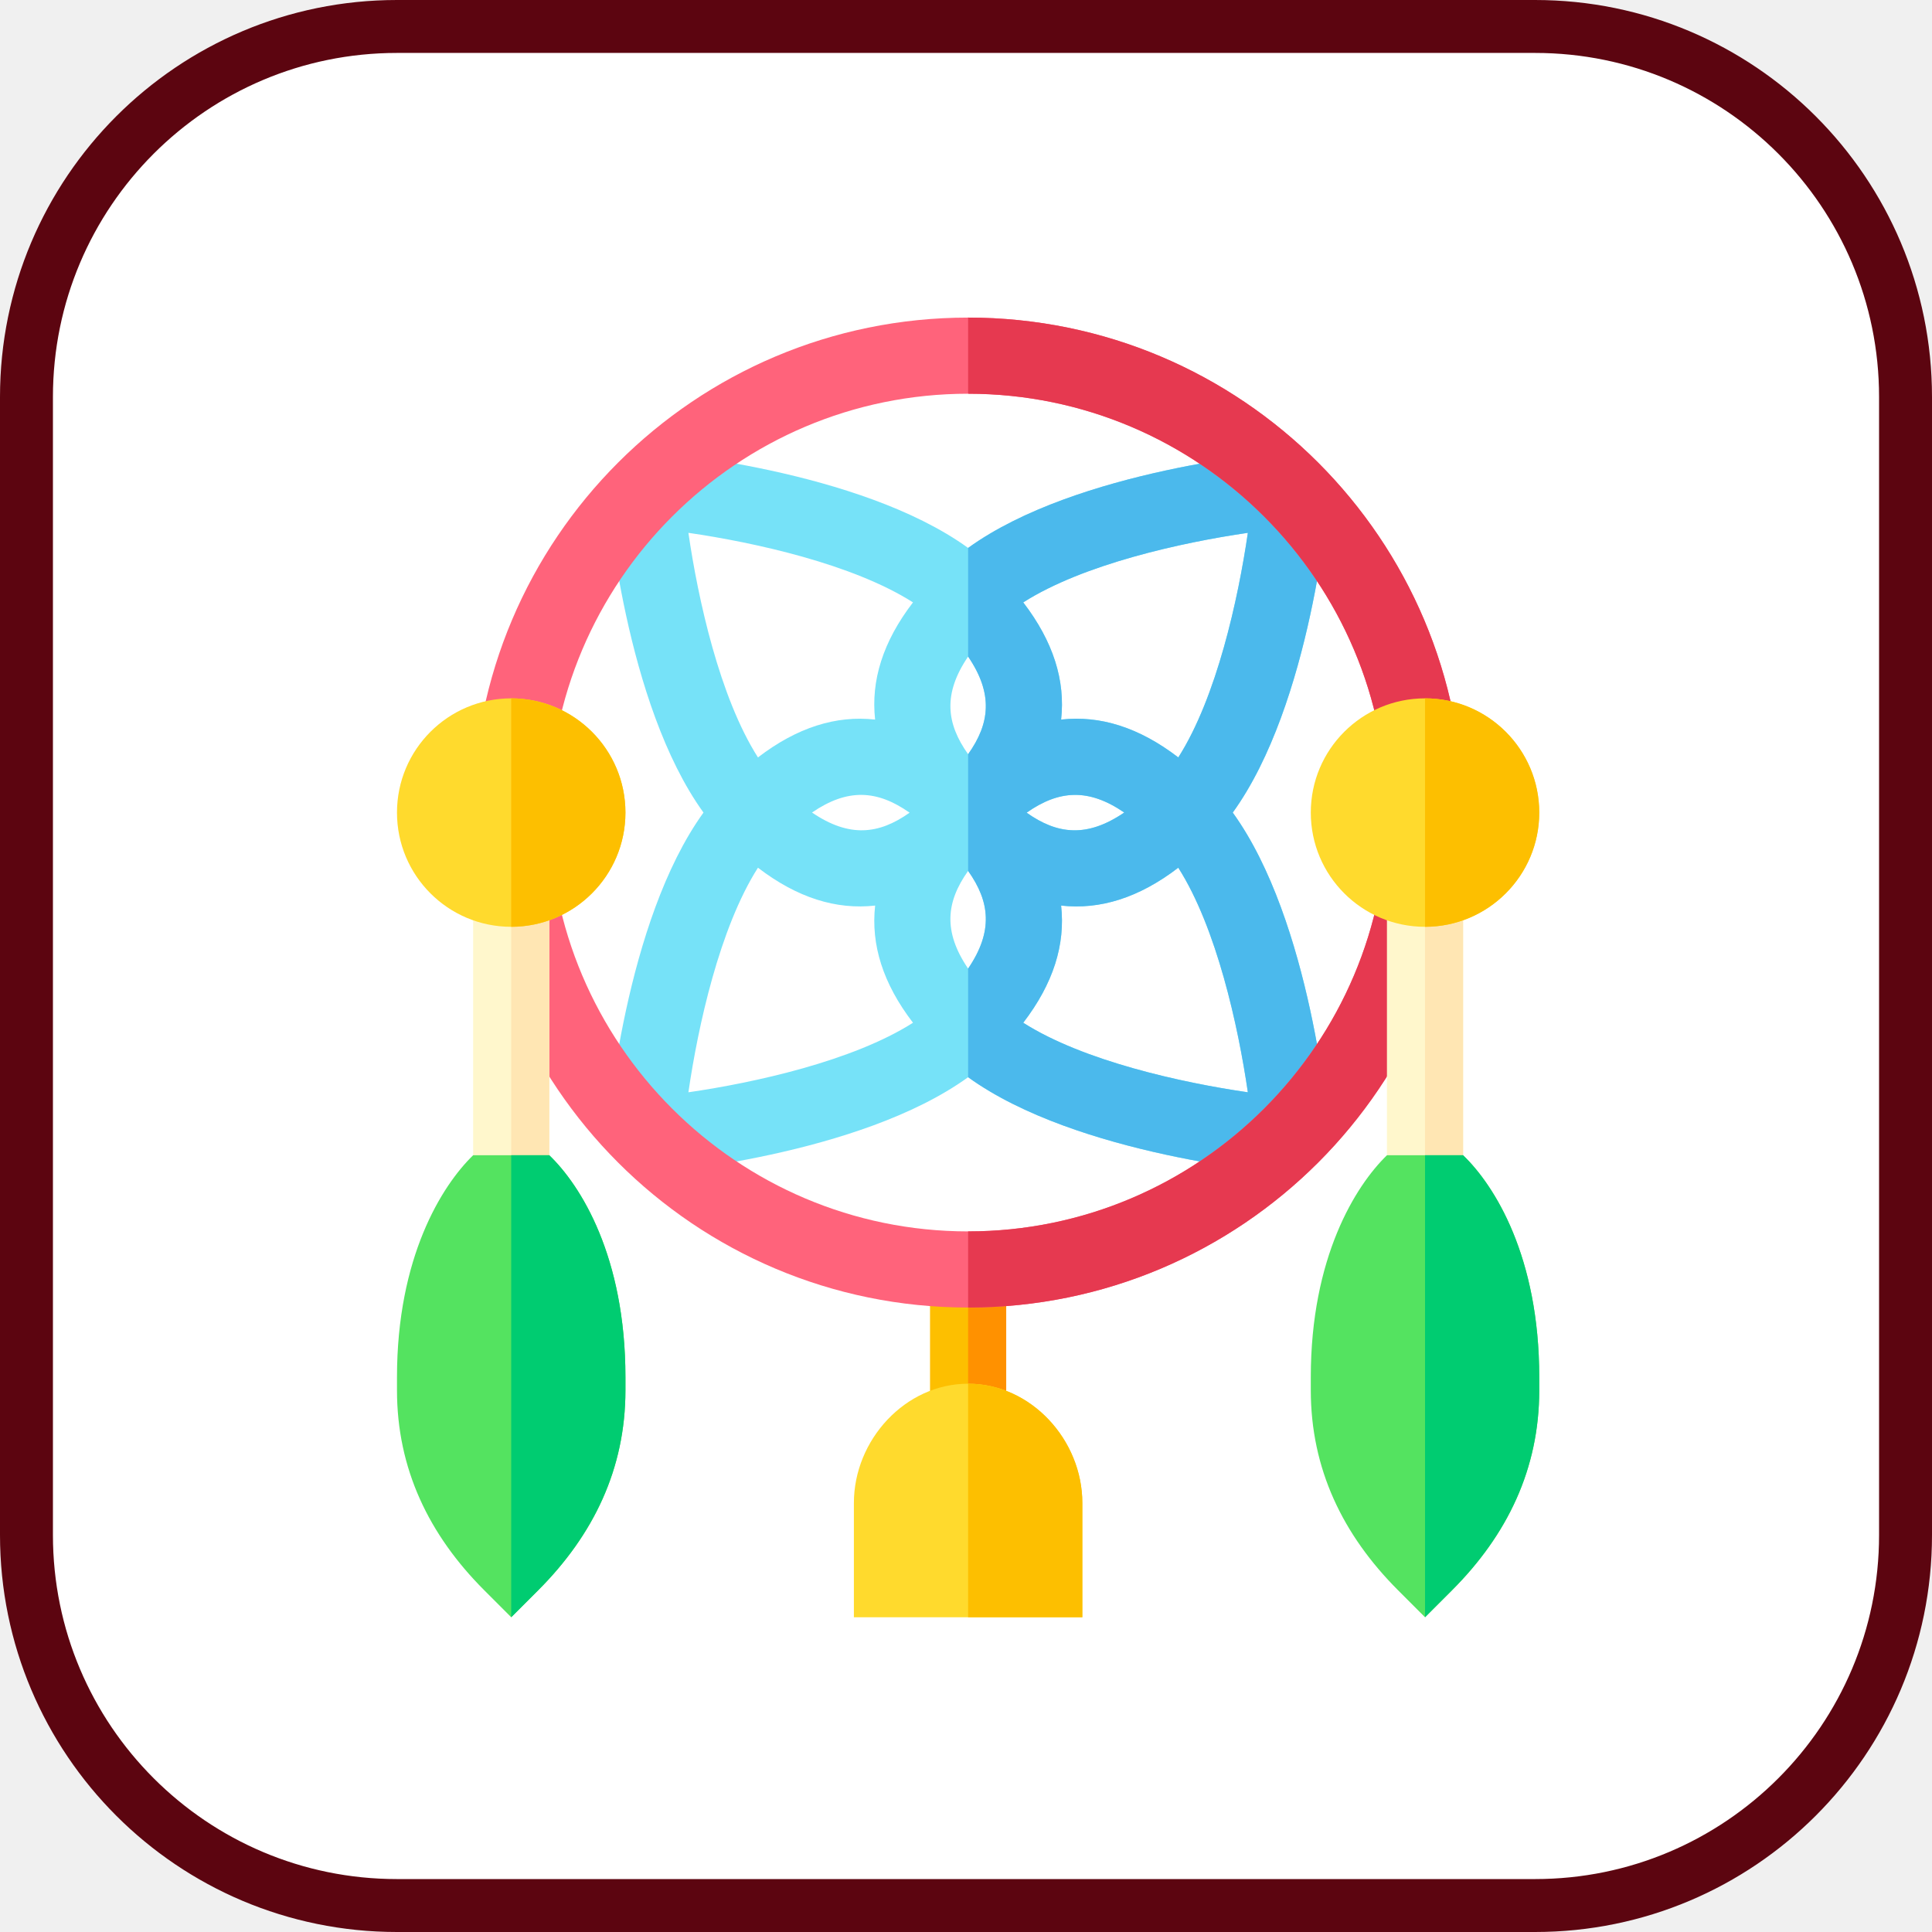
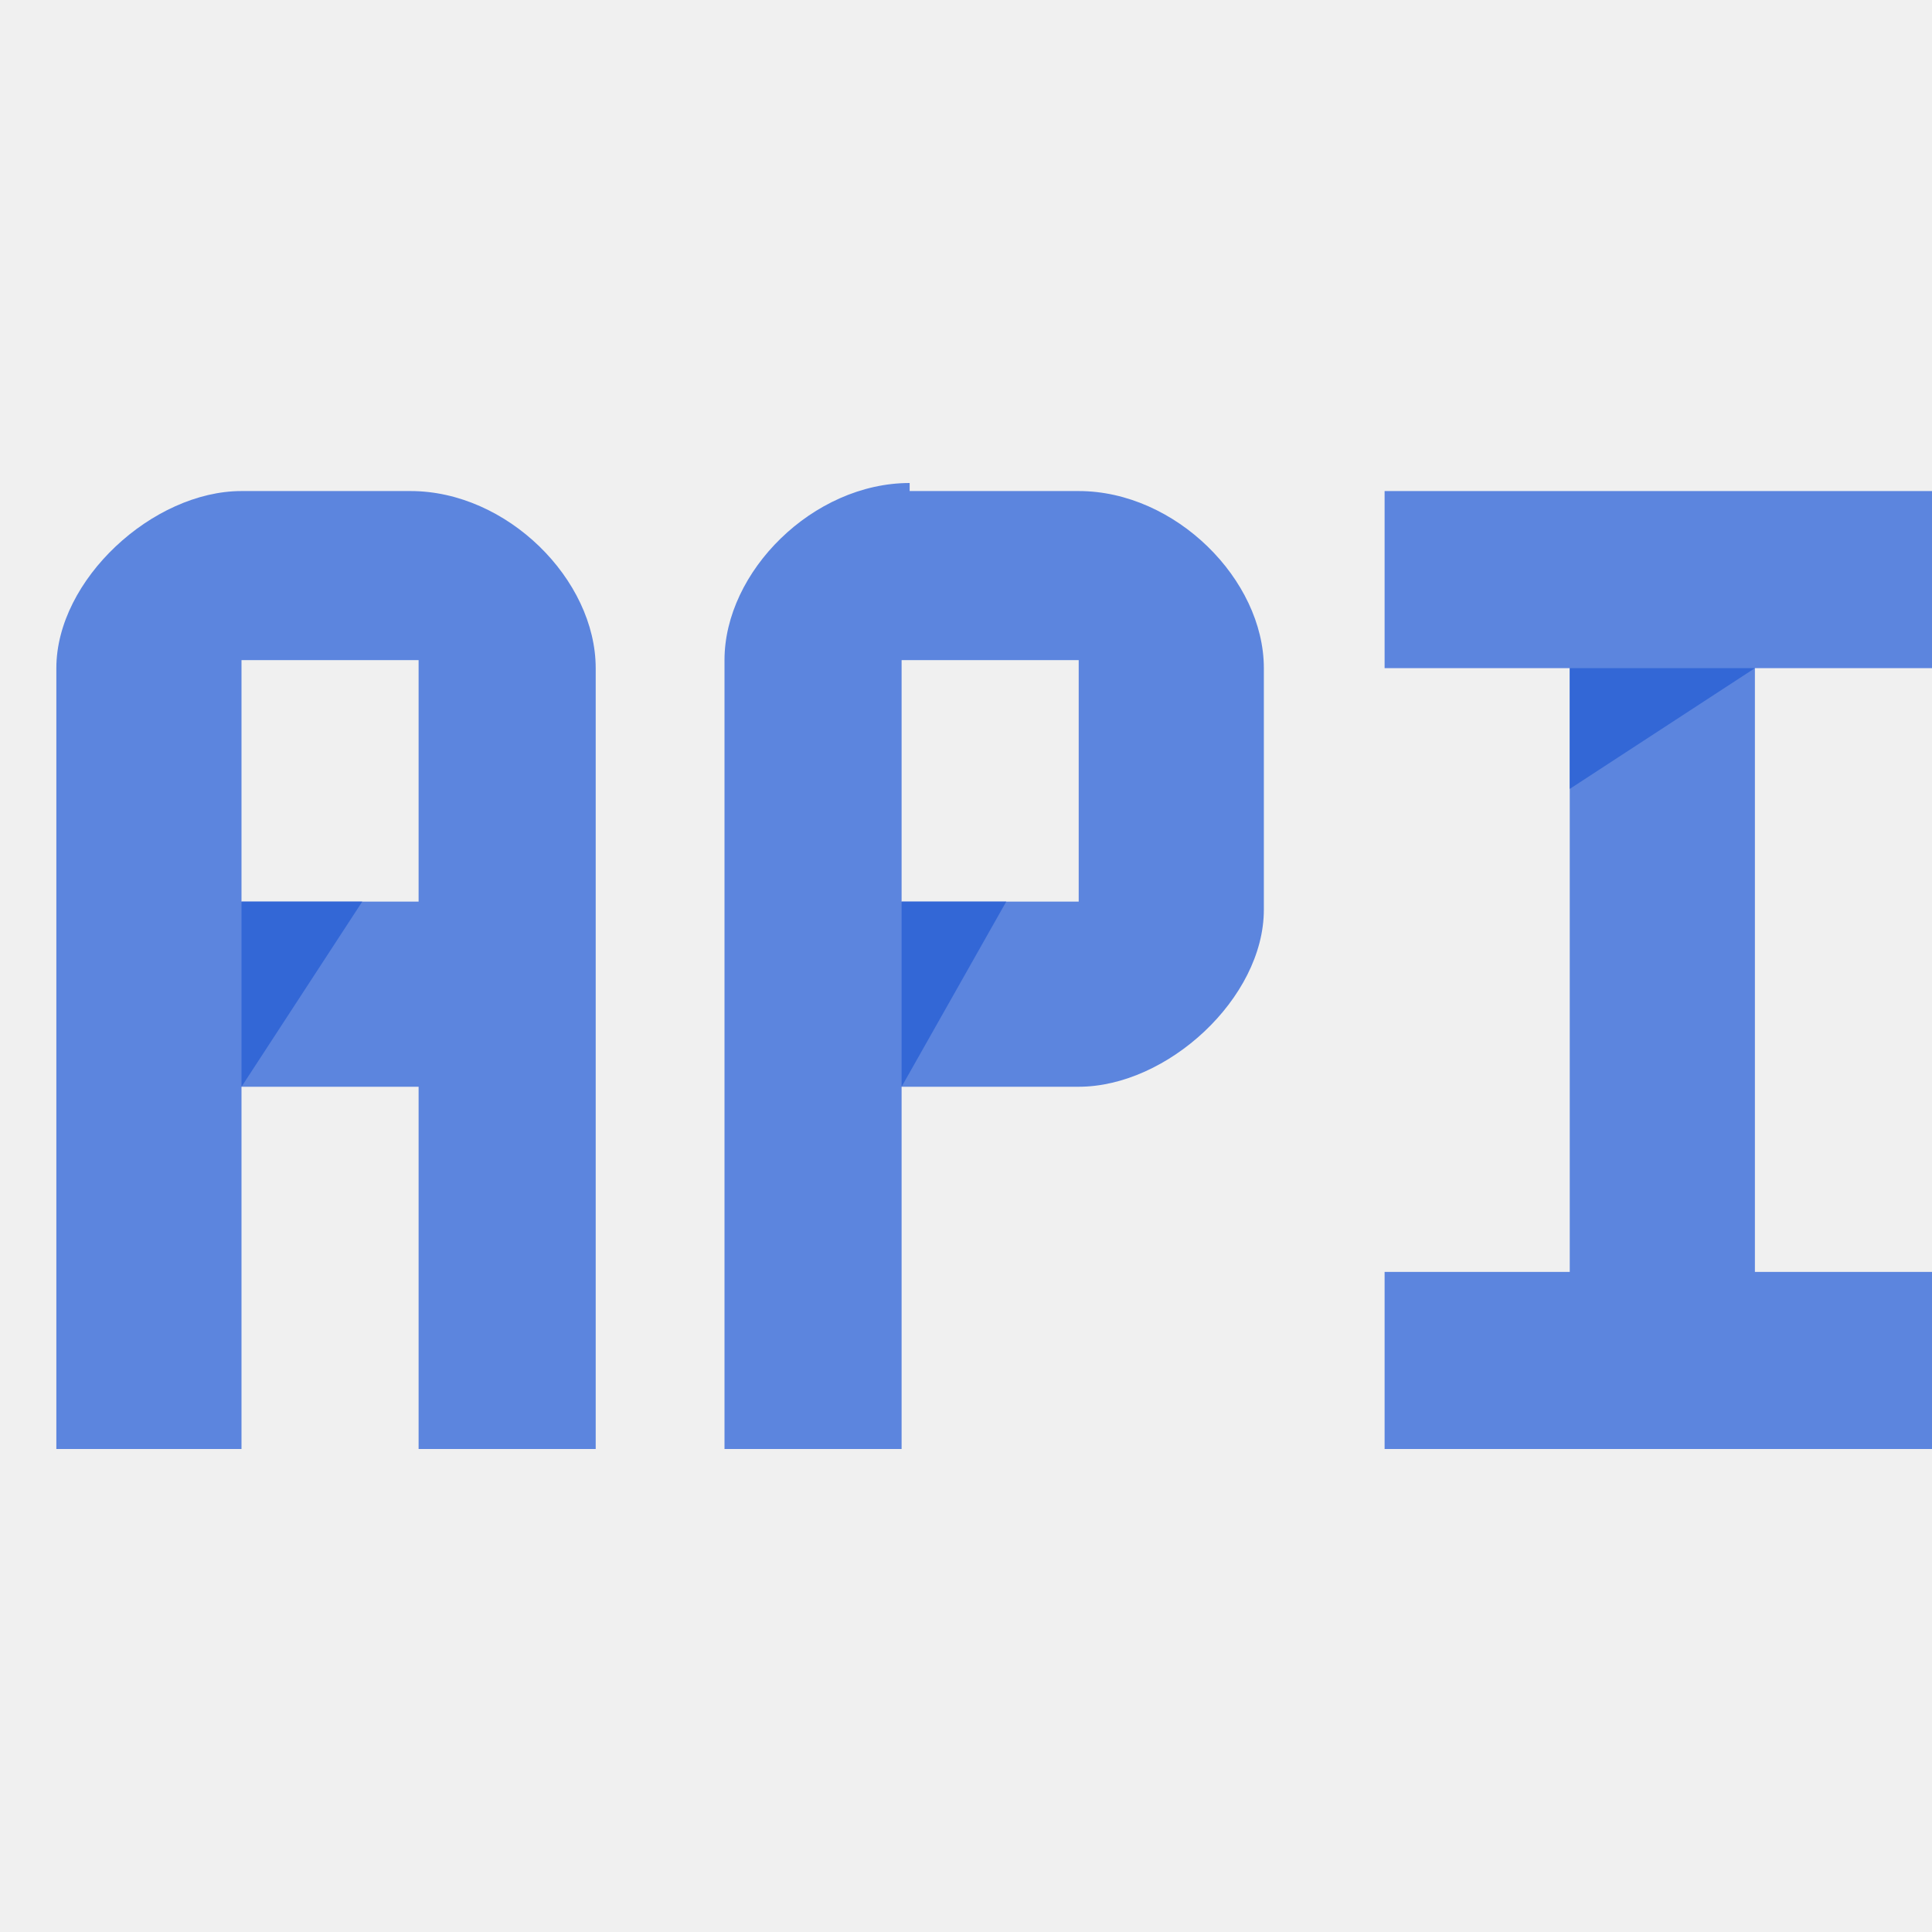
- <svg xmlns="http://www.w3.org/2000/svg" width="800px" height="800px" viewBox="0 0 73 73" version="1.1">
-   <defs>
- 
- </defs>
-   <g id="databases-and-servers/servers/rest-api" stroke="none" stroke-width="1" fill="none" fill-rule="evenodd">
-     <g id="container" transform="translate(2, 2)" fill="#FFFFFF" fill-rule="nonzero" stroke="#5C0510" stroke-width="2">
-       <rect id="mask" x="-1" y="-1" width="71" height="71" rx="14">
- 
- </rect>
-     </g>
-     <g id="dreamcatcher" transform="translate(15, 12)">
-       <polygon id="Shape" fill="#FDBF00" fill-rule="nonzero" points="21.58 35.967 20.141 35.967 20.141 41.721 21.58 41.721 23.019 41.721 23.019 35.967">
- 
- </polygon>
-       <polygon id="Shape" fill="#FF9100" fill-rule="nonzero" points="21.58 35.967 23.019 35.967 23.019 41.721 21.58 41.721">
- 
- </polygon>
-       <g id="Group" transform="translate(10.93391, 8.056562)">
-         <path d="M7.133,14.16 C5.663,14.324 4.192,13.869 2.705,12.729 C1.255,15.006 0.44,18.721 0.077,21.216 C2.571,20.852 6.286,20.038 8.563,18.587 C7.424,17.103 6.969,15.632 7.133,14.16 Z" id="Shape">
- 
- </path>
-         <path d="M2.705,8.563 C4.189,7.424 5.66,6.969 7.133,7.133 C6.969,5.66 7.424,4.189 8.563,2.705 C6.286,1.255 2.571,0.44 0.077,0.077 C0.44,2.571 1.254,6.286 2.705,8.563 Z" id="Shape">
- 
- </path>
-         <path d="M8.435,10.651 C7.213,9.791 6.096,9.721 4.748,10.644 C6.155,11.602 7.276,11.472 8.435,10.651 Z" id="Shape">
- 
- </path>
-       </g>
-       <path d="M35.222,6.609 L33.674,5.061 C33.323,5.089 25.694,5.732 21.58,8.703 C17.466,5.732 9.837,5.089 9.486,5.061 L7.938,6.609 C7.966,6.96 8.609,14.589 11.581,18.703 C8.609,22.817 7.966,30.446 7.938,30.797 L9.486,32.345 C9.837,32.317 17.466,31.674 21.58,28.702 C25.694,31.674 33.323,32.317 33.674,32.345 L35.222,30.797 C35.194,30.446 34.551,22.817 31.579,18.703 C34.551,14.589 35.194,6.96 35.222,6.609 Z M32.15,8.133 C31.786,10.628 30.972,14.343 29.522,16.619 C28.037,15.481 26.567,15.025 25.094,15.189 C25.258,13.717 24.802,12.246 23.663,10.761 C25.94,9.311 29.655,8.496 32.15,8.133 Z M27.479,18.701 C26.072,19.661 24.951,19.53 23.791,18.707 C25.01,17.849 26.128,17.775 27.479,18.701 Z M11.011,29.272 C11.374,26.778 12.189,23.062 13.639,20.786 C15.126,21.926 16.597,22.38 18.067,22.217 C17.903,23.689 18.358,25.16 19.497,26.644 C17.22,28.094 13.505,28.909 11.011,29.272 Z M15.682,18.701 C17.03,17.777 18.147,17.848 19.369,18.707 C18.21,19.529 17.089,19.659 15.682,18.701 Z M18.066,15.189 C16.594,15.025 15.123,15.481 13.639,16.619 C12.188,14.343 11.374,10.628 11.011,8.133 C13.505,8.496 17.22,9.311 19.497,10.761 C18.358,12.246 17.903,13.717 18.066,15.189 Z M21.58,24.598 C20.623,23.19 20.755,22.068 21.58,20.907 C22.405,22.068 22.537,23.19 21.58,24.598 Z M21.58,16.498 C20.755,15.337 20.623,14.216 21.58,12.808 C22.537,14.216 22.405,15.337 21.58,16.498 Z M32.15,29.272 C29.655,28.909 25.94,28.094 23.663,26.644 C24.802,25.16 25.258,23.689 25.094,22.217 C26.564,22.38 28.034,21.926 29.521,20.786 C30.971,23.062 31.786,26.778 32.15,29.272 Z" id="Shape" fill="#76E2F8" fill-rule="nonzero">
- 
- </path>
-       <path d="M35.222,30.797 C35.194,30.446 34.551,22.817 31.579,18.703 C34.551,14.589 35.194,6.96 35.222,6.609 L33.674,5.061 C33.323,5.089 25.694,5.732 21.58,8.703 L21.58,12.808 C22.537,14.216 22.405,15.337 21.58,16.498 L21.58,20.907 C22.405,22.068 22.537,23.19 21.58,24.598 L21.58,28.702 C25.694,31.673 33.323,32.316 33.674,32.345 L35.222,30.797 Z M32.15,8.133 C31.786,10.628 30.972,14.343 29.522,16.619 C28.037,15.481 26.567,15.025 25.094,15.189 C25.258,13.717 24.802,12.246 23.663,10.761 C25.94,9.311 29.655,8.496 32.15,8.133 Z M27.479,18.701 C26.072,19.661 24.951,19.53 23.791,18.707 C25.01,17.849 26.128,17.775 27.479,18.701 Z M23.663,26.644 C24.802,25.16 25.258,23.689 25.094,22.217 C26.564,22.38 28.034,21.926 29.521,20.786 C30.972,23.062 31.786,26.778 32.15,29.272 C29.655,28.909 25.94,28.094 23.663,26.644 Z" id="Shape" fill="#4BB9EC" fill-rule="nonzero">
- 
- </path>
-       <path d="M21.58,0 C11.251,0 2.877,8.374 2.877,18.703 C2.877,29.032 11.251,37.405 21.58,37.405 C31.909,37.405 40.283,29.032 40.283,18.703 C40.283,8.374 31.909,0 21.58,0 Z M21.58,34.528 C12.854,34.528 5.755,27.429 5.755,18.703 C5.755,9.977 12.854,2.877 21.58,2.877 C30.306,2.877 37.405,9.977 37.405,18.703 C37.405,27.429 30.306,34.528 21.58,34.528 Z" id="Shape" fill="#FF637B" fill-rule="nonzero">
- 
- </path>
-       <path d="M40.283,18.703 C40.283,8.374 31.909,0 21.58,0 L21.58,2.877 C30.306,2.877 37.405,9.977 37.405,18.703 C37.405,27.429 30.306,34.528 21.58,34.528 L21.58,37.405 C31.909,37.405 40.283,29.032 40.283,18.703 Z" id="Shape" fill="#E63950" fill-rule="nonzero">
- 
- </path>
-       <polygon id="Shape" fill="#FFF7CC" fill-rule="nonzero" points="38.844 20.141 37.405 20.141 37.405 31.651 38.844 34.528 40.283 31.651 40.283 20.141">
- 
- </polygon>
-       <polygon id="Shape" fill="#FFE6B3" fill-rule="nonzero" points="40.283 20.141 38.844 20.141 38.844 34.528 40.283 31.651">
- 
- </polygon>
-       <path d="M40.283,31.651 L38.844,31.651 L37.405,31.651 C36.216,32.805 34.528,35.511 34.528,40.036 L34.528,40.53 C34.528,43.495 35.731,45.993 37.827,48.089 L38.844,49.107 L39.861,48.09 C41.958,45.993 43.16,43.495 43.16,40.53 L43.16,40.036 C43.16,35.484 41.474,32.796 40.283,31.651 Z" id="Shape" fill="#54E360" fill-rule="nonzero">
- 
- </path>
-       <path d="M43.16,40.53 L43.16,40.036 C43.16,35.484 41.474,32.796 40.283,31.651 L38.844,31.651 L38.844,49.107 L39.861,48.09 C41.958,45.993 43.16,43.495 43.16,40.53 Z" id="Shape" fill="#00CC71" fill-rule="nonzero">
- 
- </path>
-       <circle id="Oval" fill="#FFDA2D" fill-rule="nonzero" cx="38.844" cy="18.703" r="4.316">
- 
- </circle>
-       <path d="M43.16,18.703 C43.16,16.323 41.224,14.387 38.844,14.387 L38.844,23.019 C41.224,23.019 43.16,21.083 43.16,18.703 Z" id="Shape" fill="#FDBF00" fill-rule="nonzero">
- 
- </path>
-       <polygon id="Shape" fill="#FFF7CC" fill-rule="nonzero" points="4.316 20.141 2.877 20.141 2.877 31.651 4.316 34.528 5.755 31.651 5.755 20.141">
- 
- </polygon>
-       <polygon id="Shape" fill="#FFE6B3" fill-rule="nonzero" points="5.755 20.141 4.316 20.141 4.316 34.528 5.755 31.651">
- 
- </polygon>
-       <path d="M5.755,31.651 L4.316,31.651 L2.877,31.651 C1.688,32.805 0,35.511 0,40.036 L0,40.53 C0,43.495 1.203,45.993 3.299,48.089 L4.316,49.107 L5.333,48.09 C7.429,45.993 8.632,43.495 8.632,40.53 L8.632,40.036 C8.632,35.484 6.946,32.796 5.755,31.651 Z" id="Shape" fill="#54E360" fill-rule="nonzero">
- 
- </path>
-       <path d="M8.632,40.53 L8.632,40.036 C8.632,35.484 6.946,32.796 5.755,31.651 L4.316,31.651 L4.316,49.107 L5.333,48.09 C7.429,45.993 8.632,43.495 8.632,40.53 Z" id="Shape" fill="#00CC71" fill-rule="nonzero">
- 
- </path>
-       <circle id="Oval" fill="#FFDA2D" fill-rule="nonzero" cx="4.316" cy="18.703" r="4.316">
- 
- </circle>
-       <path d="M8.632,18.703 C8.632,16.323 6.696,14.387 4.316,14.387 L4.316,23.019 C6.696,23.019 8.632,21.083 8.632,18.703 Z" id="Shape" fill="#FDBF00" fill-rule="nonzero">
- 
- </path>
-       <path d="M21.58,40.283 C19.2,40.283 17.264,42.411 17.264,44.791 L17.264,49.107 L21.58,49.107 L25.896,49.107 L25.896,44.791 C25.896,42.411 23.96,40.283 21.58,40.283 Z" id="Shape" fill="#FFDA2D" fill-rule="nonzero">
- 
- </path>
-       <path d="M25.896,44.791 C25.896,42.411 23.96,40.283 21.58,40.283 L21.58,49.107 L25.896,49.107 L25.896,44.791 Z" id="Shape" fill="#FDBF00" fill-rule="nonzero">
- 
- </path>
+ <svg xmlns="http://www.w3.org/2000/svg" version="1.1" baseProfile="tiny" id="Layer_1" width="800px" height="800px" viewBox="0 0 24 24" overflow="visible" xml:space="preserve">
+   <g>
+     <rect y="0" fill="none" width="24" height="24" />
+     <g transform="translate(1, 8)">
+       <path fill-rule="evenodd" fill="#5C85DE" d="M2-1.9c-1.1,0-2.3,1.1-2.3,2.2V10H2V5.5h2.2V10h2.2V0.3c0-1.1-1.1-2.2-2.3-2.2H2    L2-1.9z M2,3.2v-3h2.2v3H2L2,3.2z" />
+       <path fill-rule="evenodd" fill="#5C85DE" d="M10.3-2C9.1-2,8-0.9,8,0.2V10l2.2,0V5.5h2.2c1.1,0,2.3-1.1,2.3-2.2l0-3    c0-1.1-1.1-2.2-2.3-2.2H10.3L10.3-2z M10.2,3.2v-3h2.2v3H10.2L10.2,3.2z" />
+       <polygon fill-rule="evenodd" fill="#5C85DE" points="18.5,0.3 18.5,7.8 16.2,7.8 16.2,10 23,10 23,7.8 20.8,7.8 20.8,0.3 23,0.3     23,-1.9 16.2,-1.9 16.2,0.3   " />
+       <polygon fill-rule="evenodd" fill="#3367D6" points="2,5.5 2,3.2 3.5,3.2   " />
+       <polygon fill-rule="evenodd" fill="#3367D6" points="10.2,5.5 10.2,3.2 11.5,3.2   " />
+       <polygon fill-rule="evenodd" fill="#3367D6" points="18.5,1.8 18.5,1.8 18.5,0.3 20.8,0.3   " />
    </g>
  </g>
</svg>
